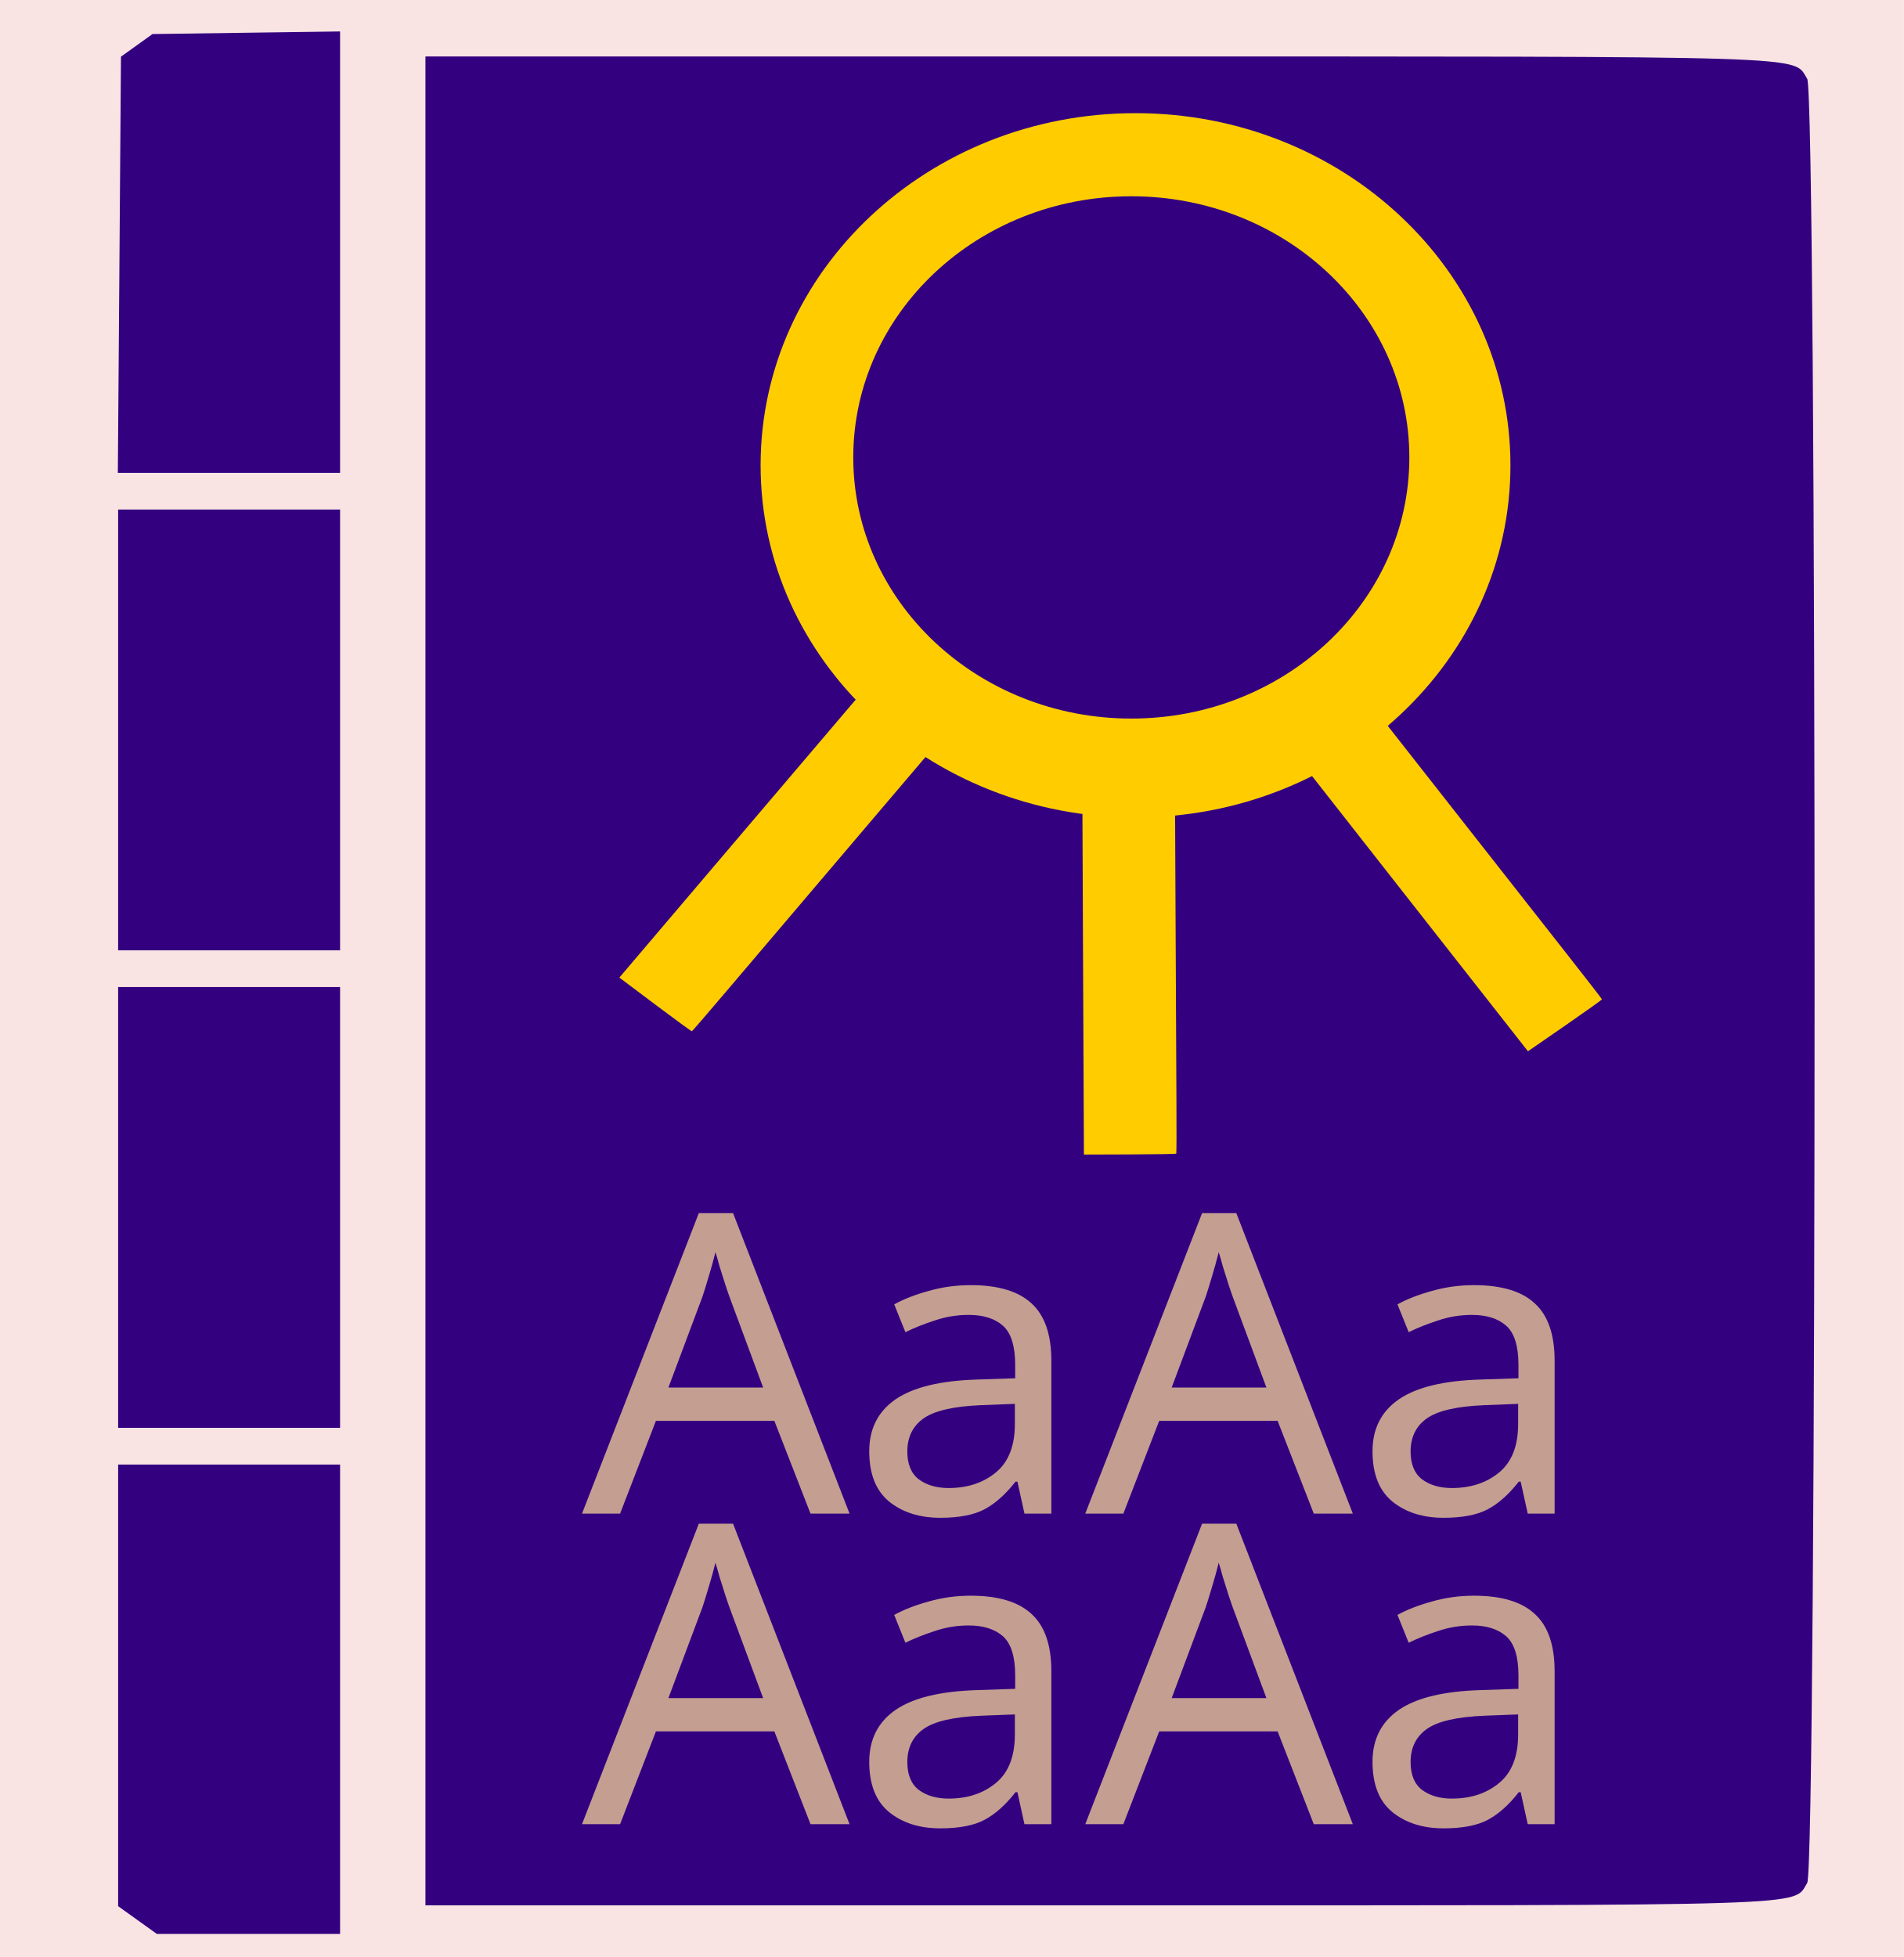
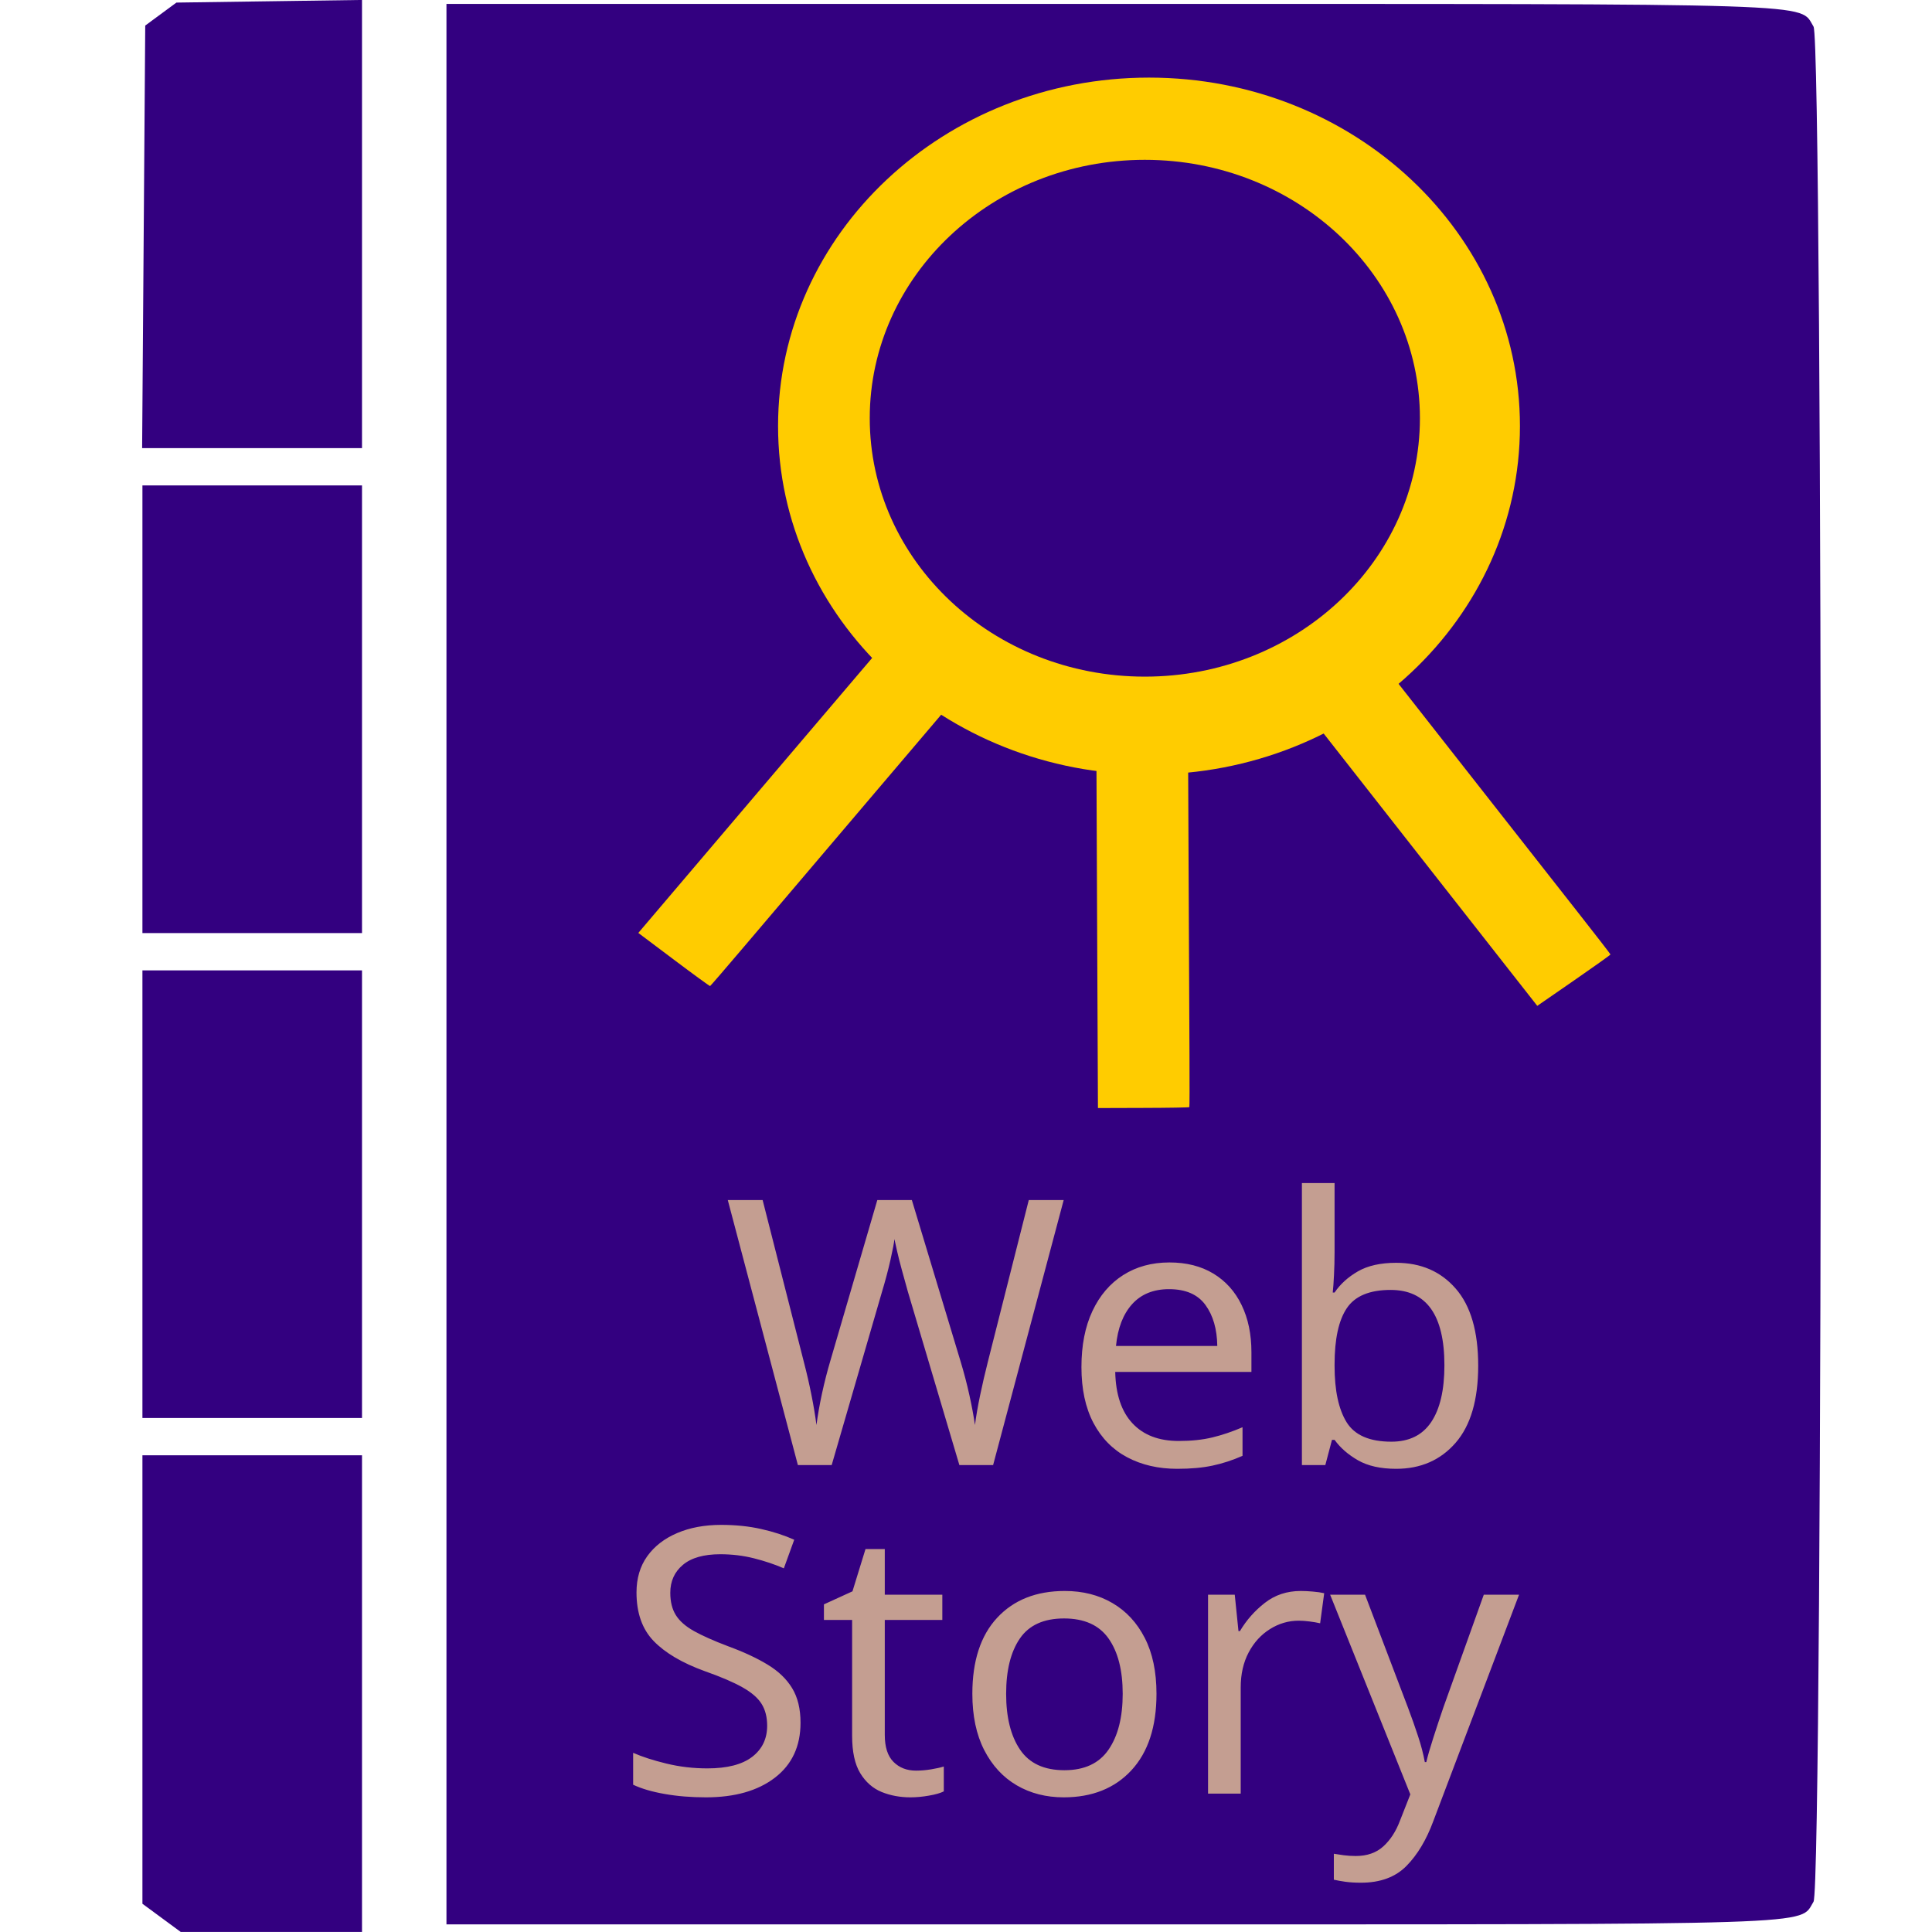
- <svg xmlns="http://www.w3.org/2000/svg" width="92.955mm" height="95.555mm" viewBox="0 0 92.955 95.555" version="1.1" id="svg39">
+ <svg xmlns="http://www.w3.org/2000/svg" width="512mm" height="512mm" viewBox="0 0 512 512" version="1.1" id="svg39">
  <defs id="defs43" />
-   <rect style="fill:#f9e3e3;fill-opacity:1;stroke:none;stroke-width:0;stroke-miterlimit:4;stroke-dasharray:none" id="rect17483" width="92.955" height="95.555" x="-0.003" y="-0.003" />
-   <path style="fill:#330080;stroke-width:0.235" d="M 6.712,93.751 5.767,93.073 V 82.292 71.511 h 5.418 5.418 V 82.97 94.428 H 12.13 7.657 Z M 20.77,47.896 V 2.758 h 32.798 c 35.642,0 33.934,-0.054 34.661,1.09 0.482,0.758 0.482,87.336 0,88.094 C 87.502,93.087 89.211,93.033 53.568,93.033 H 20.77 Z M 5.767,58.956 V 48.195 h 5.418 5.418 V 58.956 69.717 H 11.185 5.767 Z m 0,-23.316 V 24.879 h 5.418 5.418 V 35.64 46.401 H 11.185 5.767 Z M 5.83,12.926 5.906,2.767 6.676,2.215 7.446,1.662 12.024,1.599 16.603,1.536 V 12.31 23.085 H 11.178 5.753 Z" id="path4535" />
-   <path style="fill:none;stroke-width:0;stroke-miterlimit:4;stroke-dasharray:none;stroke:none" d="m 98.802,245.043 c -4.24,-3.357 -7.653,-6.299 -7.585,-6.537 0.068,-0.238 13.436,-17.105 29.706,-37.482 l 29.582,-37.049 3.288,2.625 c 1.809,1.444 5.336,4.23 7.84,6.193 2.503,1.962 4.494,3.776 4.425,4.03 -0.161,0.586 -57.991,73.047 -58.883,73.781 -0.411,0.337 -3.589,-1.774 -8.371,-5.56 z" id="path11351" transform="scale(0.2645833)" />
-   <g id="g12282" transform="matrix(0.8229013,0,0,0.7730052,10.47884,-1.067159)">
+   <path style="fill:#330080;stroke-width:1.28" d="m 42.817,508.248 -5.073,-3.735 V 445.091 385.668 h 29.096 29.096 v 63.157 63.157 H 71.913 47.89 Z M 118.317,255.509 V 1.04 h 176.141 c 191.417,0 182.243,-0.296 186.147,6.01 2.587,4.18 2.587,492.737 0,496.916 -3.903,6.307 5.27,6.01 -186.147,6.01 H 118.317 Z m -80.573,60.961 v -59.313 h 29.096 29.096 v 59.313 59.313 H 66.839 37.744 Z m 0,-128.511 v -59.313 h 29.096 29.096 v 59.313 59.313 H 66.839 37.744 Z M 38.077,62.766 38.49,6.773 42.623,3.728 46.756,0.683 71.346,0.335 95.935,-0.014 V 59.373 118.76 H 66.8 37.665 Z" id="path4535" />
+   <g id="g12282" transform="matrix(4.419392,0,0,4.151425,63.04614,-14.84262)">
    <path id="path6245" style="fill:#ffcc00;stroke-width:0.395" d="M 54.635,8.529 A 22.244,22.244 0 0 0 32.391,30.773 22.244,22.244 0 0 0 54.635,53.017 22.244,22.244 0 0 0 76.878,30.773 22.244,22.244 0 0 0 54.635,8.529 Z M 54.385,13.778 A 16.495,16.495 0 0 1 70.88,30.274 16.495,16.495 0 0 1 54.385,46.769 16.495,16.495 0 0 1 37.889,30.274 16.495,16.495 0 0 1 54.385,13.778 Z" />
    <path style="fill:#ffcc00;fill-opacity:1;stroke:none;stroke-width:0;stroke-miterlimit:4;stroke-dasharray:none" d="m 26.141,64.834 -2.13,-1.704 7.859,-9.843 c 4.323,-5.414 7.893,-9.877 7.934,-9.919 0.061,-0.062 0.475,0.244 2.214,1.635 l 2.139,1.711 -5.895,7.382 c -3.242,4.06 -6.796,8.513 -7.898,9.895 -1.102,1.382 -2.024,2.52 -2.049,2.53 -0.025,0.009 -1.004,-0.75 -2.175,-1.687 z" id="path11942-8" />
    <path style="fill:#ffcc00;fill-opacity:1;stroke:none;stroke-width:0;stroke-miterlimit:4;stroke-dasharray:none" d="m 54.301,74.3 -2.728,0.009 -0.053,-12.596 c -0.029,-6.928 -0.049,-12.644 -0.043,-12.702 0.009,-0.087 0.523,-0.108 2.75,-0.115 l 2.739,-0.009 0.04,9.447 c 0.022,5.196 0.047,10.893 0.056,12.661 0.009,1.768 0.005,3.232 -0.009,3.255 -0.014,0.023 -1.253,0.046 -2.753,0.05 z" id="path11942-8-0" />
    <path style="fill:#ffcc00;fill-opacity:1;stroke:none;stroke-width:0;stroke-miterlimit:4;stroke-dasharray:none" d="M 80.115,66.168 77.917,67.785 70.444,57.646 C 66.334,52.069 62.946,47.465 62.916,47.414 c -0.044,-0.075 0.359,-0.396 2.152,-1.716 L 67.275,44.075 72.88,51.68 c 3.083,4.183 6.464,8.768 7.514,10.19 1.05,1.422 1.911,2.607 1.913,2.634 0.002,0.027 -0.985,0.776 -2.193,1.665 z" id="path11942-8-5" />
  </g>
-   <text xml:space="preserve" style="font-style:normal;font-weight:normal;font-size:20.476px;line-height:1.25;font-family:sans-serif;fill:#c49e91;fill-opacity:1;stroke:none;stroke-width:0.512" x="28.414" y="73.905" id="text13862">
-     <tspan style="fill:#c49e91;fill-opacity:1;stroke-width:0.512" x="28.414" y="73.905" id="tspan15886">AaAa</tspan>
+   <text xml:space="preserve" style="font-style:normal;font-weight:normal;font-size:98.356px;line-height:1.25;font-family:sans-serif;fill:#c49e91;fill-opacity:1;stroke:none;stroke-width:2.459;stroke-miterlimit:4;stroke-dasharray:none" x="191.685" y="388.265" id="text13862">
+     <tspan style="fill:#c49e91;fill-opacity:1;stroke-width:2.459;stroke-miterlimit:4;stroke-dasharray:none" x="191.685" y="388.265" id="tspan15886">Web</tspan>
  </text>
-   <text xml:space="preserve" style="font-style:normal;font-weight:normal;font-size:20.476px;line-height:1.25;font-family:sans-serif;fill:#c49e91;fill-opacity:1;stroke:none;stroke-width:0.512" x="28.414" y="89.072" id="text13862-6">
-     <tspan style="fill:#c49e91;fill-opacity:1;stroke-width:0.512" x="28.414" y="89.072" id="tspan15886-7">AaAa</tspan>
+   <text xml:space="preserve" style="font-style:normal;font-weight:normal;font-size:98.356px;line-height:1.25;font-family:sans-serif;fill:#c49e91;fill-opacity:1;stroke:none;stroke-width:2.459" x="162.774" y="475.329" id="text13862-6">
+     <tspan style="fill:#c49e91;fill-opacity:1;stroke-width:2.459" x="162.774" y="475.329" id="tspan15886-7">Story</tspan>
  </text>
</svg>
